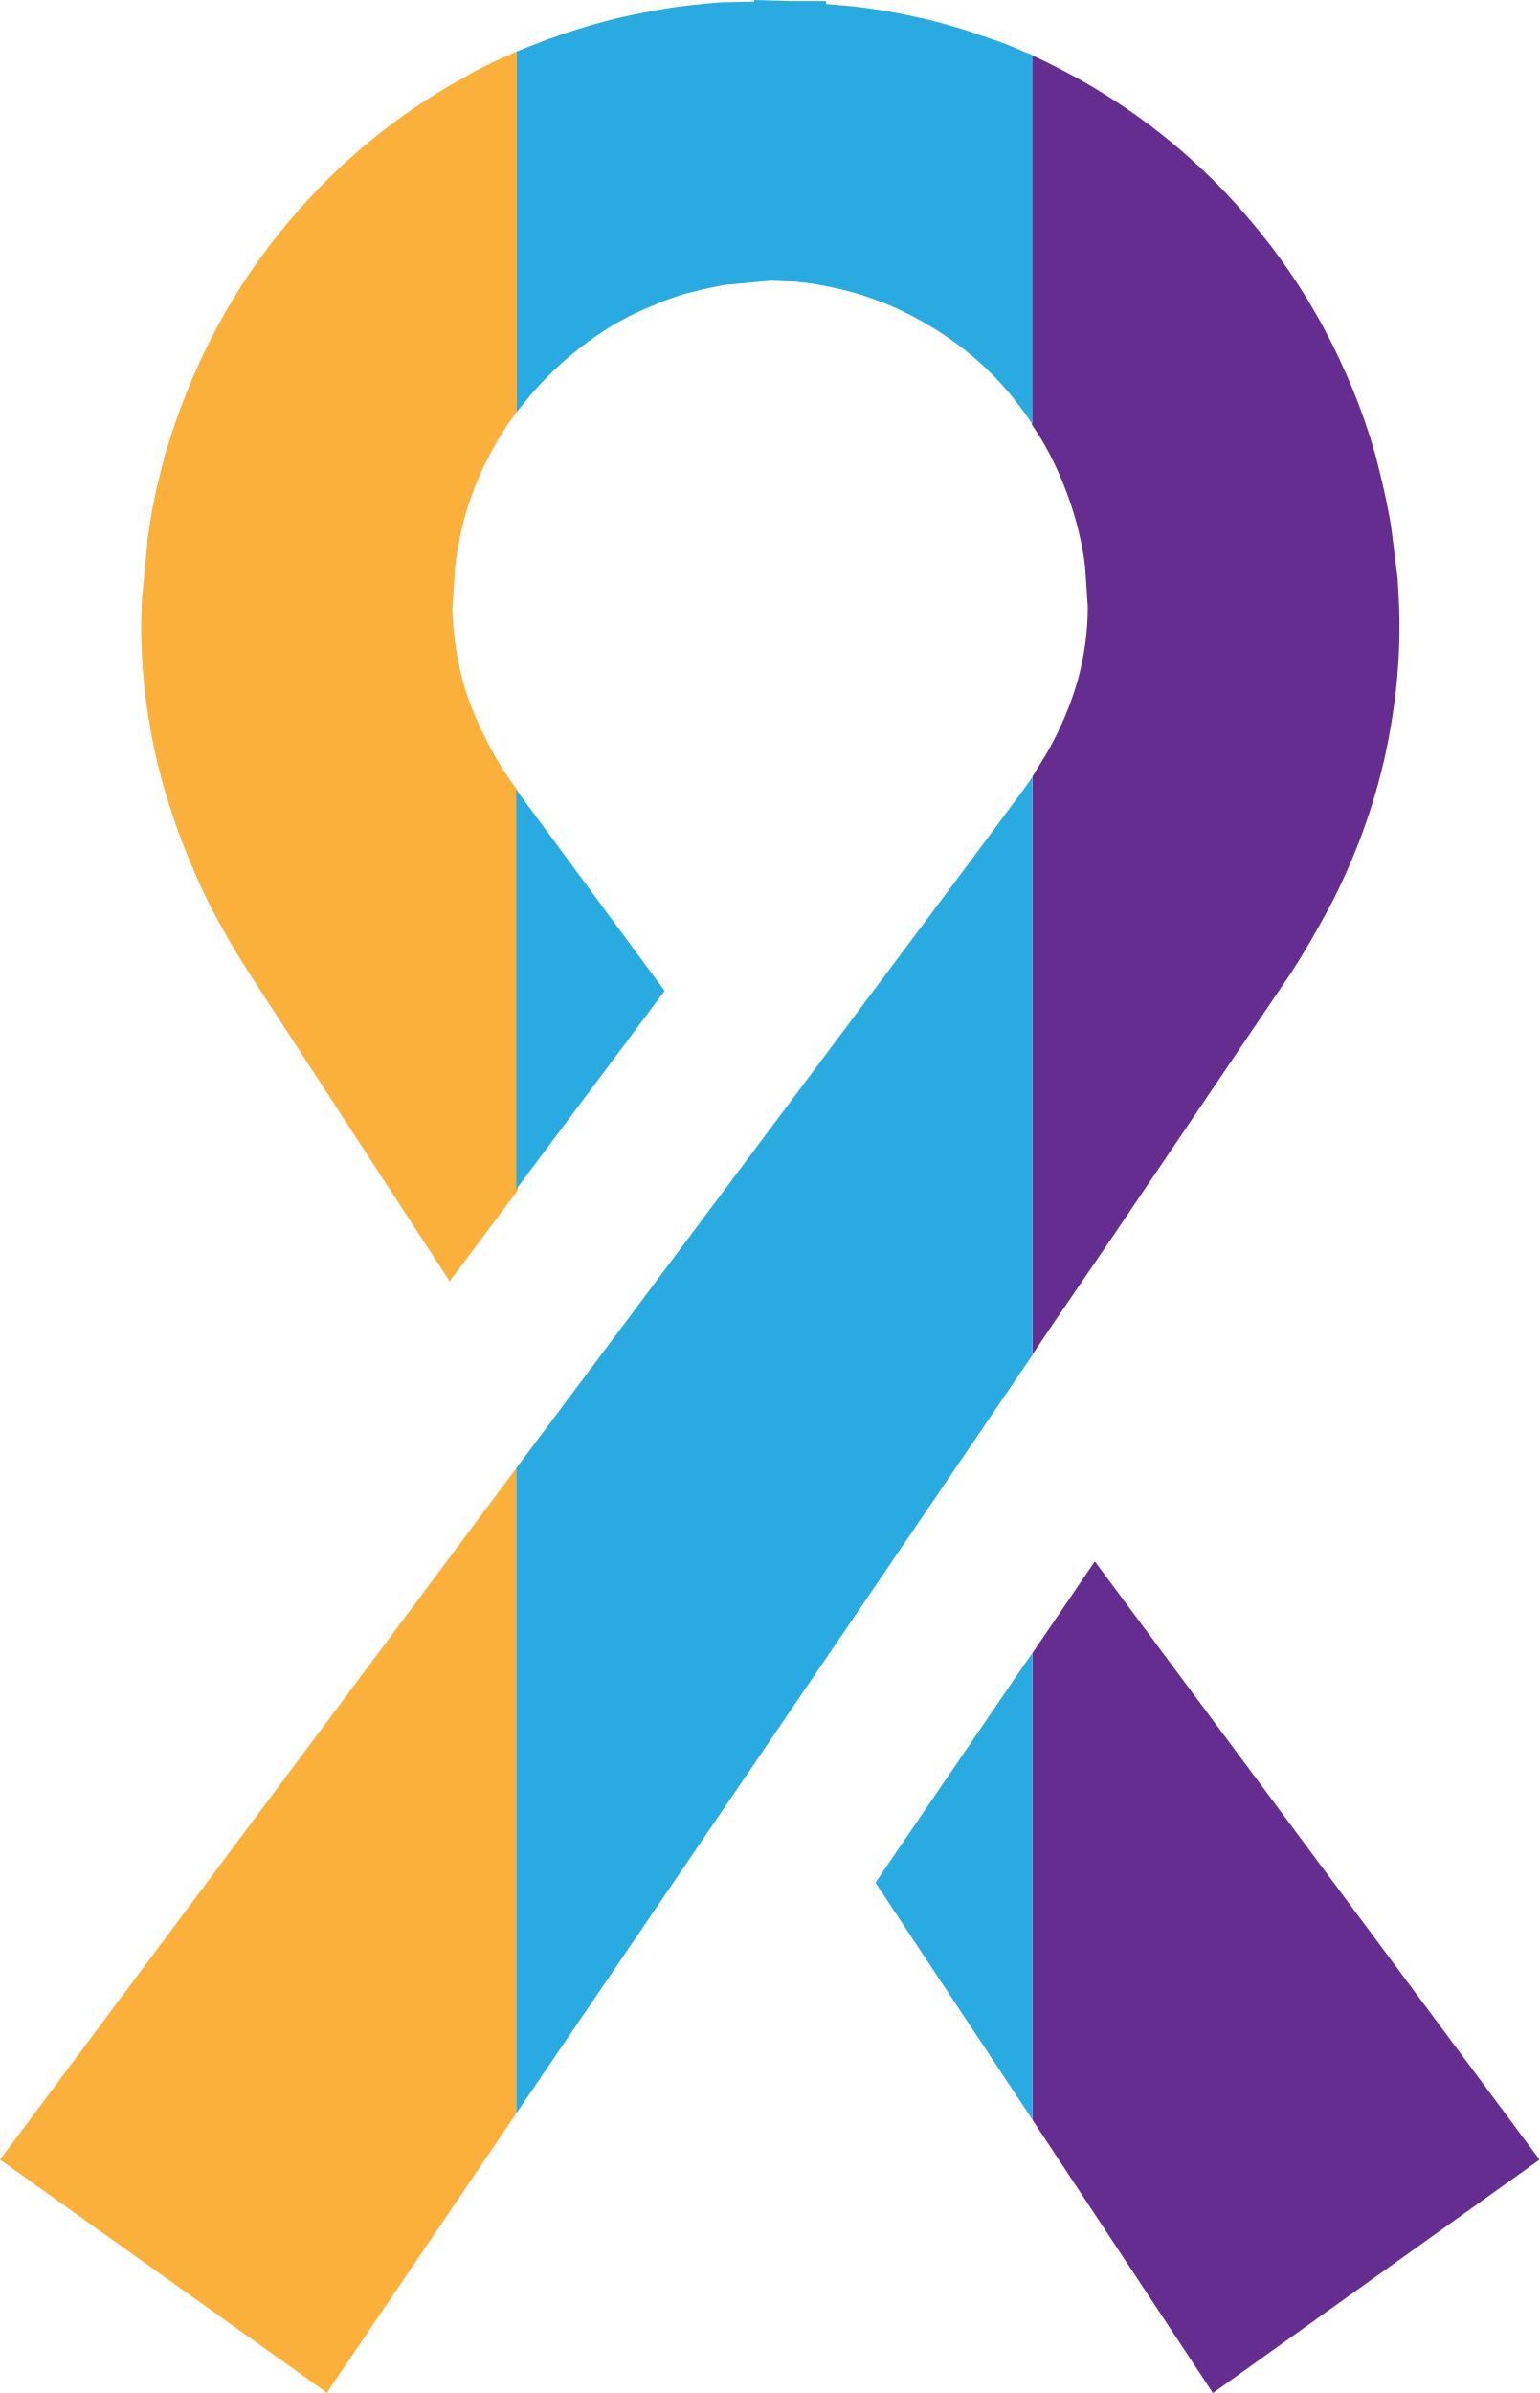
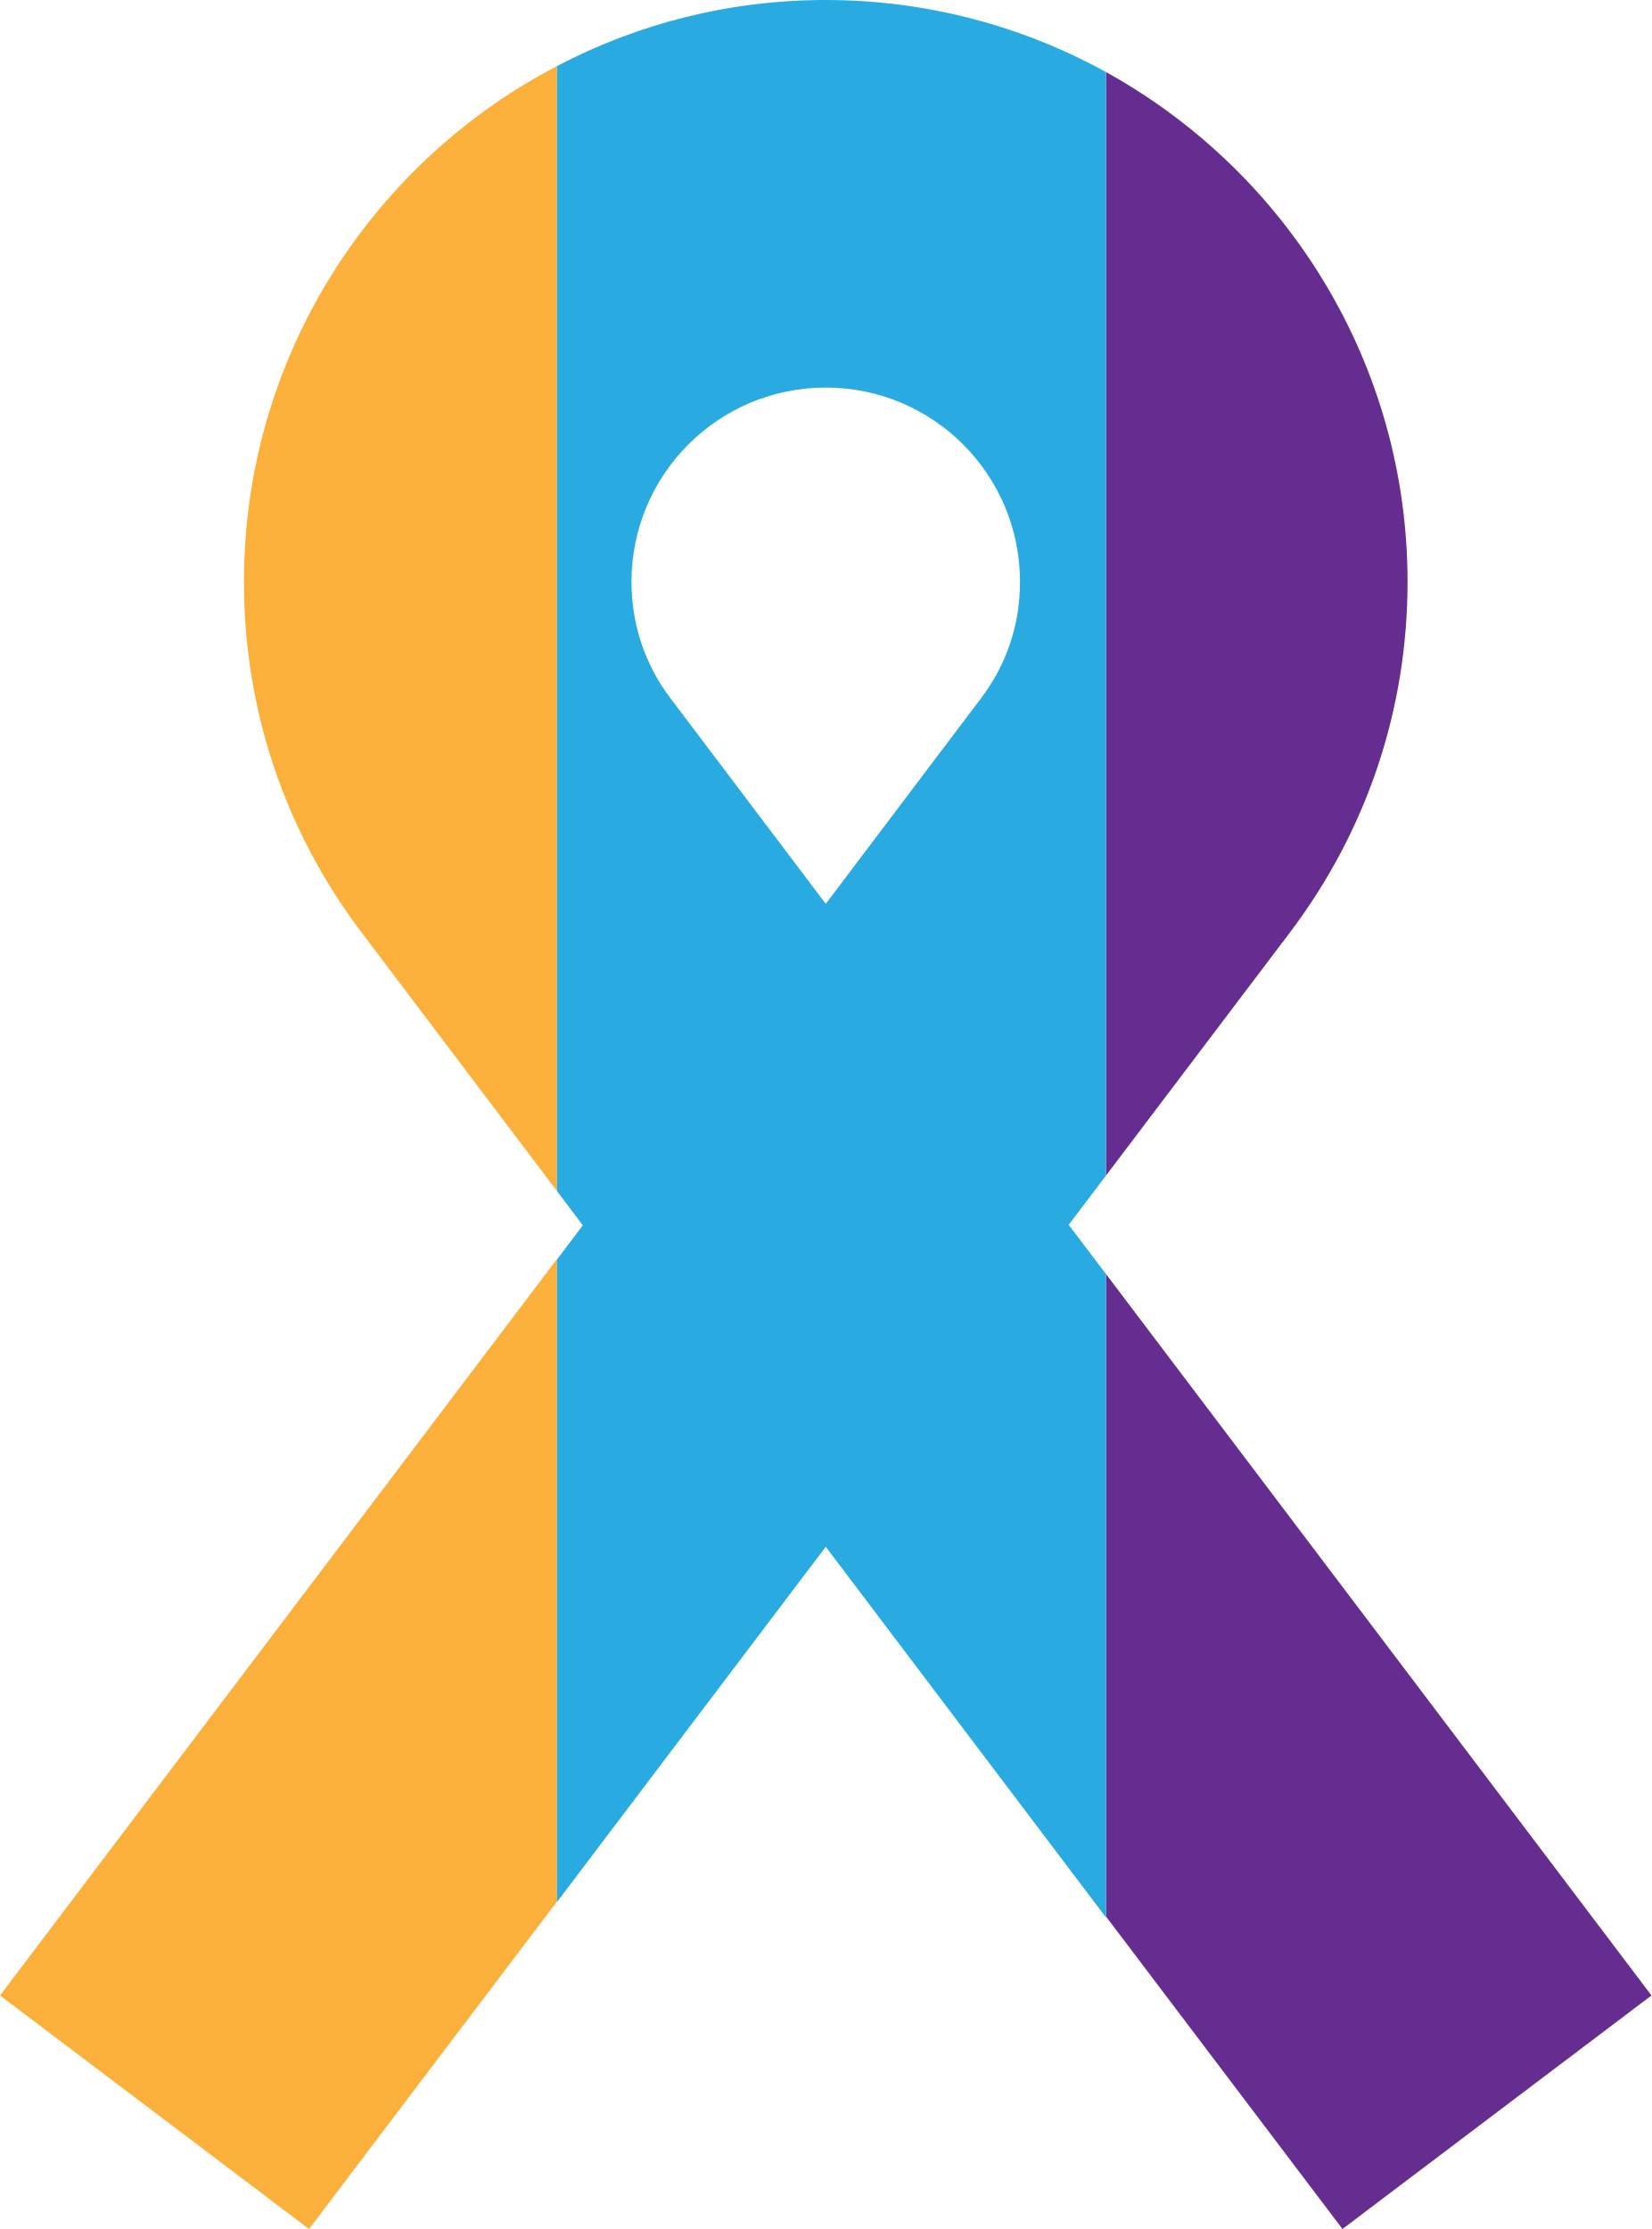
- <svg xmlns="http://www.w3.org/2000/svg" version="1.1" id="Layer_1" x="0px" y="0px" viewBox="0 0 284.2 441.7" style="enable-background:new 0 0 284.2 441.7;" xml:space="preserve">
+ <svg xmlns="http://www.w3.org/2000/svg" version="1.1" id="Layer_1" x="0px" y="0px" viewBox="0 0 332.4 448.6" style="enable-background:new 0 0 332.4 448.6;" xml:space="preserve">
  <style type="text/css">
- 	.st0{fill:#A8BCDD;}
+ 	.st0{fill:none;}
	.st1{fill:#FBB03B;}
- 	.st2{fill:#29ABE2;}
- 	.st3{fill:#662D91;}
+ 	.st2{fill:#662D91;}
+ 	.st3{fill:#29ABE2;}
</style>
  <g>
-     <polygon class="st0" points="0,398.6 0.1,398.7 0.1,398.7 0.1,398.5  " />
-     <polygon class="st0" points="284.1,398.5 284.1,398.7 284.2,398.7  " />
-     <polygon class="st1" points="60.3,441.7 95.3,390.1 95.3,271 0.1,398.5 0.1,398.7 60,441.4  " />
-     <path class="st1" d="M91.1,139.1c-2.5-4.5-4.5-9.1-5.7-13.5c-1.2-4.6-1.8-9.2-1.9-13.1l0.5-7.7c0.2-2.2,0.7-4.5,1.1-6.6   c1-4.4,2.5-8.6,4.4-12.5c1.7-3.4,3.6-6.7,5.9-9.7V9.5c-3.5,1.5-6.9,3.1-10.1,5c-12.3,6.8-23,15.7-31.9,26.3   c-5.1,6-9.6,12.6-13.4,19.7c-4,7.5-7.2,15.4-9.6,23.7c-1,3.7-2.1,8.2-2.8,12.9l-0.3,2c-0.1,0.4-0.1,0.8-0.1,1.1l-1,10.5   c-0.5,9.5,0.4,19.2,2.6,29c2.2,9.4,5.6,18.7,10.1,27.7c2.5,4.8,4.9,8.8,7.2,12.4L83,236.5l12.6-16.8V146   C93.7,143.5,92.3,141.2,91.1,139.1z" />
-     <path class="st2" d="M95.4,145.9l-0.1-0.1v73.7l27.4-36.6L95.4,145.9z" />
-     <path class="st3" d="M258.2,110.5l-0.2-3.7l-1.2-9.6c-0.8-4.9-1.9-9.3-2.9-13.2c-2.3-8.2-5.6-16.1-9.6-23.6   c-3.8-7-8.3-13.6-13.4-19.6C222,30.2,211.2,21.3,199,14.5c-2.8-1.5-5.6-3-8.5-4.3v68.2c1.6,2.3,3,4.8,4.2,7.3   c1.9,4,3.4,8.2,4.4,12.3c0.5,2.2,1,4.5,1.2,6.6l0.5,7.4c0,4.4-0.6,8.9-1.8,13.4c-1.3,4.6-3.2,9.1-5.7,13.5c-1,1.6-1.8,3-2.7,4.4   V250l3.7-5.5l11.4-16.7l32.6-48.2c2.3-3.5,4.6-7.5,7.3-12.5c4.6-8.9,8-18.2,10.1-27.7C257.8,129.8,258.7,120.1,258.2,110.5z" />
-     <polygon class="st3" points="202.1,288.2 190.6,305.1 190.6,391.3 223.9,441.7 284.1,398.7 284.1,398.5  " />
-     <path class="st2" d="M188.9,9.5c-1.8-0.8-3.7-1.6-5.6-2.2c-5-1.8-9.7-3.2-13.9-4.1c-4.4-1-8.3-1.6-11.7-2c-1.1-0.1-2.2-0.2-3.3-0.3   l-1.2-0.1c-0.2,0-0.5,0-0.7-0.1V0.2H146L139.2,0v0.3l-4.7,0.1c-1.1,0-2.3,0.1-3.4,0.2l-1,0.1c-1.1,0.1-2.3,0.2-3.7,0.4   c-1.8,0.2-3.8,0.5-5.8,0.9c-1.8,0.3-3.7,0.7-5.5,1.1c-4.4,1-9.1,2.4-14.1,4.2c-1.9,0.7-3.8,1.5-5.6,2.2v66.6   c0.2-0.3,0.4-0.6,0.7-0.9c4.4-5.7,9.8-10.6,16.1-14.6c2.6-1.6,5.3-3,8.1-4.1c1.8-0.8,3.4-1.4,5-1.9c0.8-0.3,1.6-0.5,2.5-0.7   c2.2-0.6,4.3-1,5.9-1.3l8.6-0.8L147,52l3.3,0.4c1.9,0.4,4,0.7,6.5,1.4c2.1,0.5,4.5,1.4,7.3,2.5c2.8,1.2,5.5,2.6,8.1,4.2   c6.4,3.9,11.8,8.8,16.1,14.6c0.2,0.3,0.4,0.6,0.6,0.8c0.6,0.8,1.1,1.6,1.7,2.4V10.2C190,9.9,189.5,9.7,188.9,9.5z" />
-     <path class="st2" d="M188.9,145.8L188.9,145.8l-11,14.8L95.3,271v119.1l93.6-137.5l1.7-2.5V143.4C190,144.2,189.5,145,188.9,145.8z   " />
-     <polygon class="st2" points="188.9,307.5 161.6,347.5 188.9,388.7 190.6,391.3 190.6,305.1  " />
+     <path class="st0" d="M166.2,78c-21.6,0-39.1,17.5-39.1,39.1c0,8.6,2.7,16.7,7.9,23.5l31.2,41.3l31.2-41.3c5.2-6.8,7.9-15,7.9-23.5   C205.3,95.5,187.8,78,166.2,78z" />
+     <polygon class="st0" points="222.6,256.4 222.6,236.6 215.1,246.5  " />
+     <polygon class="st0" points="112.1,239.6 112.1,253.4 117.3,246.5  " />
+     <path class="st1" d="M49.1,117.1c0,25.7,8.2,50.1,23.7,70.6l39.3,52V13.3C74.7,32.8,49.1,72,49.1,117.1z" />
+     <polygon class="st1" points="0,401.6 62.2,448.6 112.1,382.7 112.1,253.4  " />
+     <polygon class="st2" points="332.4,401.6 222.6,256.4 222.6,385.7 270.2,448.6  " />
+     <path class="st2" d="M259.6,187.7c15.5-20.5,23.7-44.9,23.7-70.6c0-44.1-24.5-82.6-60.7-102.6v222.1L259.6,187.7z" />
+     <path class="st3" d="M215.1,246.5l7.5-9.9V14.5C205.9,5.3,186.6,0,166.2,0c-19.5,0-37.9,4.8-54.1,13.3v226.4l5.2,6.9l-5.2,6.9   v129.3l54.1-71.5l56.4,74.6V256.4L215.1,246.5z M197.4,140.6l-31.2,41.3L135,140.6c-5.2-6.8-7.9-15-7.9-23.5   c0-21.6,17.5-39.1,39.1-39.1s39.1,17.5,39.1,39.1C205.3,125.7,202.6,133.8,197.4,140.6z" />
  </g>
</svg>
